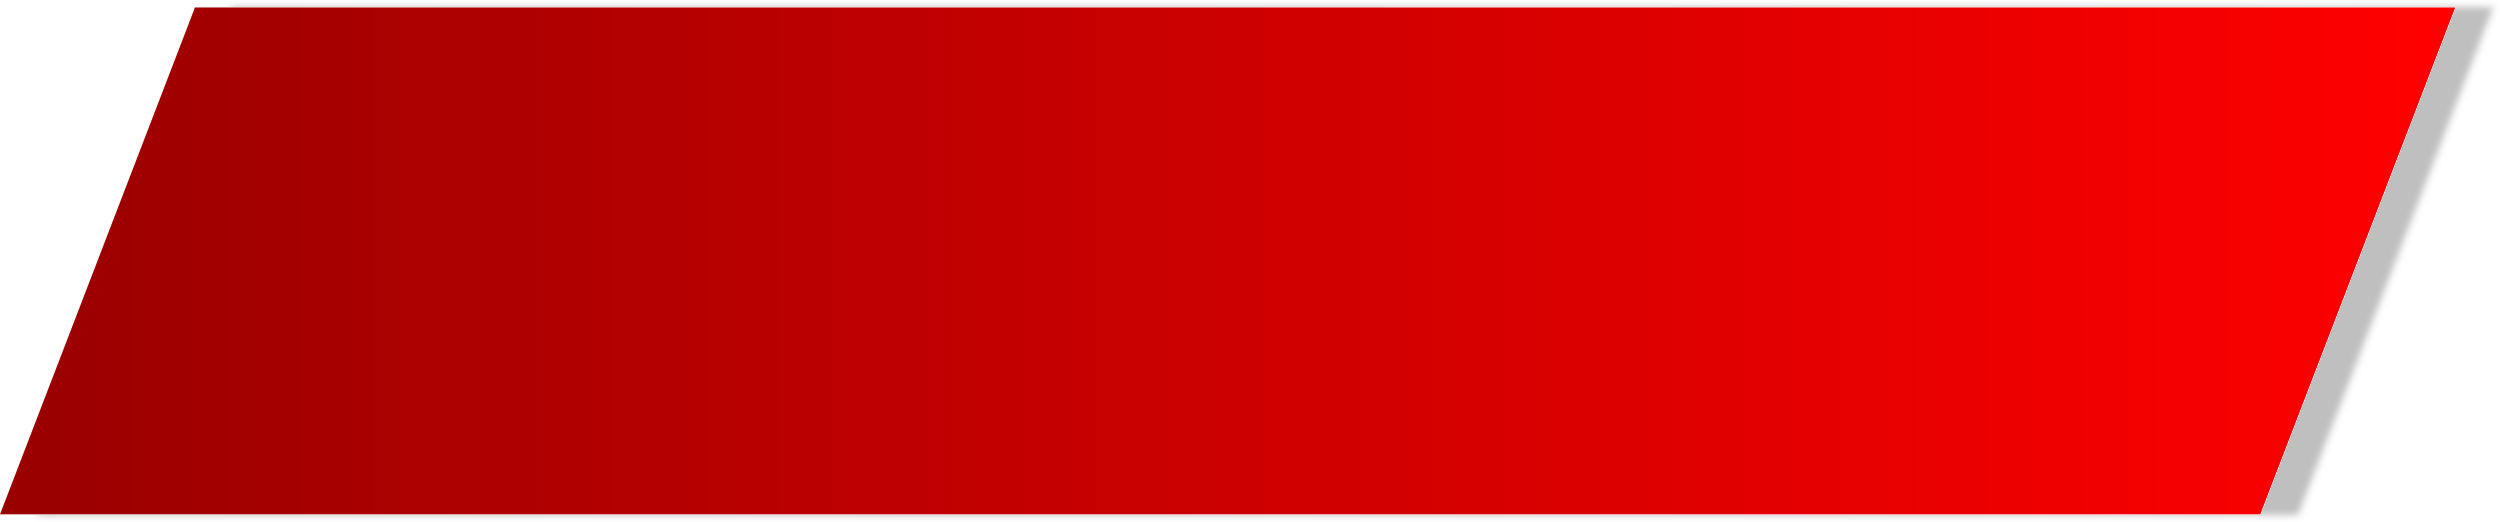
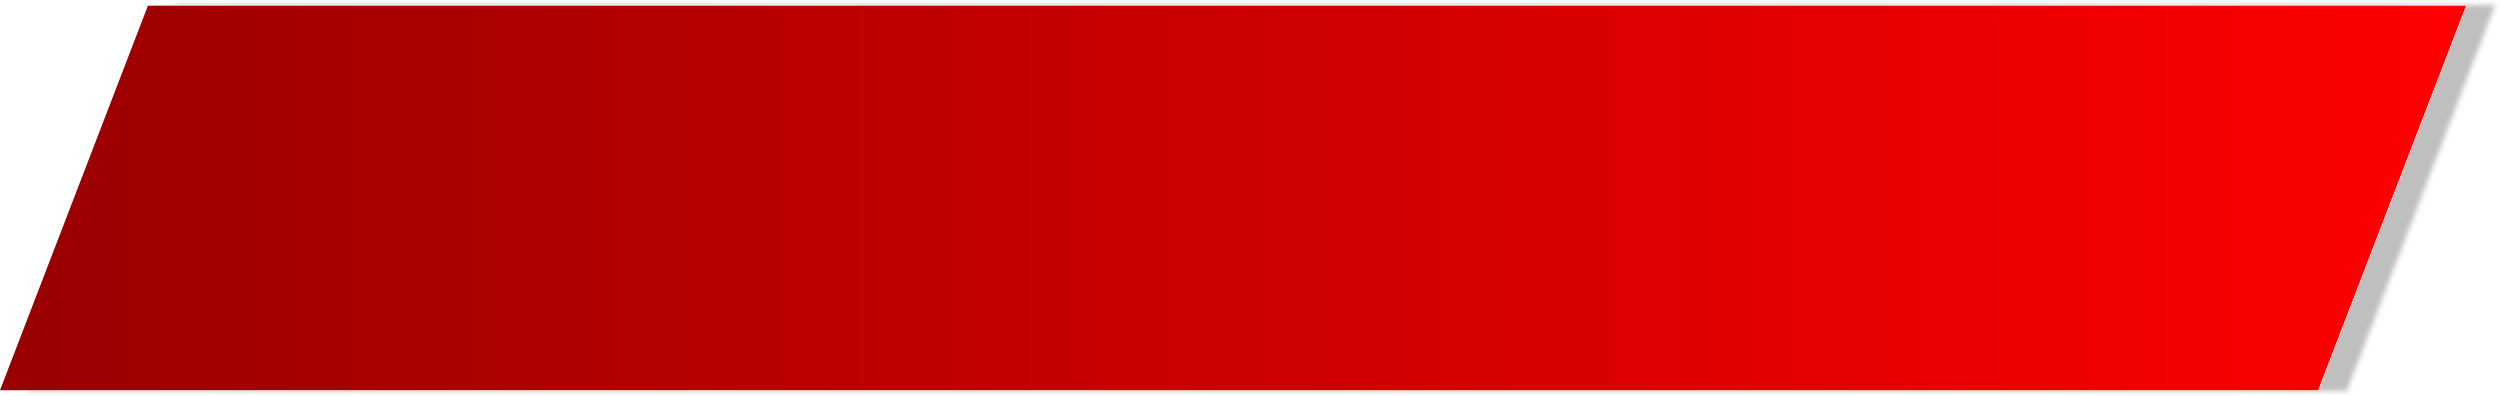
- <svg xmlns="http://www.w3.org/2000/svg" preserveAspectRatio="none" overflow="visible" style="display: block;" width="335.384" height="70" viewBox="0 0 335.384 70" fill="none">
-   <g id="Rectangle 4" filter="url(#filter0_d_0_19)">
-     <path d="M26.157 1H329.384L303.227 69H0L26.157 1Z" fill="url(#paint0_linear_0_19)" />
+ <svg xmlns="http://www.w3.org/2000/svg" preserveAspectRatio="none" overflow="visible" style="display: block;" width="442.041" height="70" viewBox="0 0 442.041 70" fill="none">
+   <g id="Rectangle 4" filter="url(#filter0_d_0_5)">
+     <path d="M26.157 1H436.041L409.884 69H0L26.157 1Z" fill="url(#paint0_linear_0_5)" />
  </g>
  <defs>
-     <filter id="filter0_d_0_19" x="0" y="0" width="335.384" height="70" filterUnits="userSpaceOnUse" color-interpolation-filters="sRGB">
+     <filter id="filter0_d_0_5" x="0" y="0" width="442.041" height="70" filterUnits="userSpaceOnUse" color-interpolation-filters="sRGB">
      <feFlood flood-opacity="0" result="BackgroundImageFix" />
      <feColorMatrix in="SourceAlpha" type="matrix" values="0 0 0 0 0 0 0 0 0 0 0 0 0 0 0 0 0 0 127 0" result="hardAlpha" />
      <feOffset dx="5" />
      <feGaussianBlur stdDeviation="0.5" />
      <feComposite in2="hardAlpha" operator="out" />
      <feColorMatrix type="matrix" values="0 0 0 0 0 0 0 0 0 0 0 0 0 0 0 0 0 0 0.25 0" />
-       <feBlend mode="normal" in2="BackgroundImageFix" result="effect1_dropShadow_0_19" />
-       <feBlend mode="normal" in="SourceGraphic" in2="effect1_dropShadow_0_19" result="shape" />
+       <feBlend mode="normal" in2="BackgroundImageFix" result="effect1_dropShadow_0_5" />
+       <feBlend mode="normal" in="SourceGraphic" in2="effect1_dropShadow_0_5" result="shape" />
    </filter>
-     <linearGradient id="paint0_linear_0_19" x1="-4.91801e-05" y1="35" x2="329.384" y2="35" gradientUnits="userSpaceOnUse">
+     <linearGradient id="paint0_linear_0_5" x1="0" y1="35" x2="436.041" y2="35" gradientUnits="userSpaceOnUse">
      <stop stop-color="#990000" />
      <stop offset="1" stop-color="#FF0000" />
    </linearGradient>
  </defs>
</svg>
